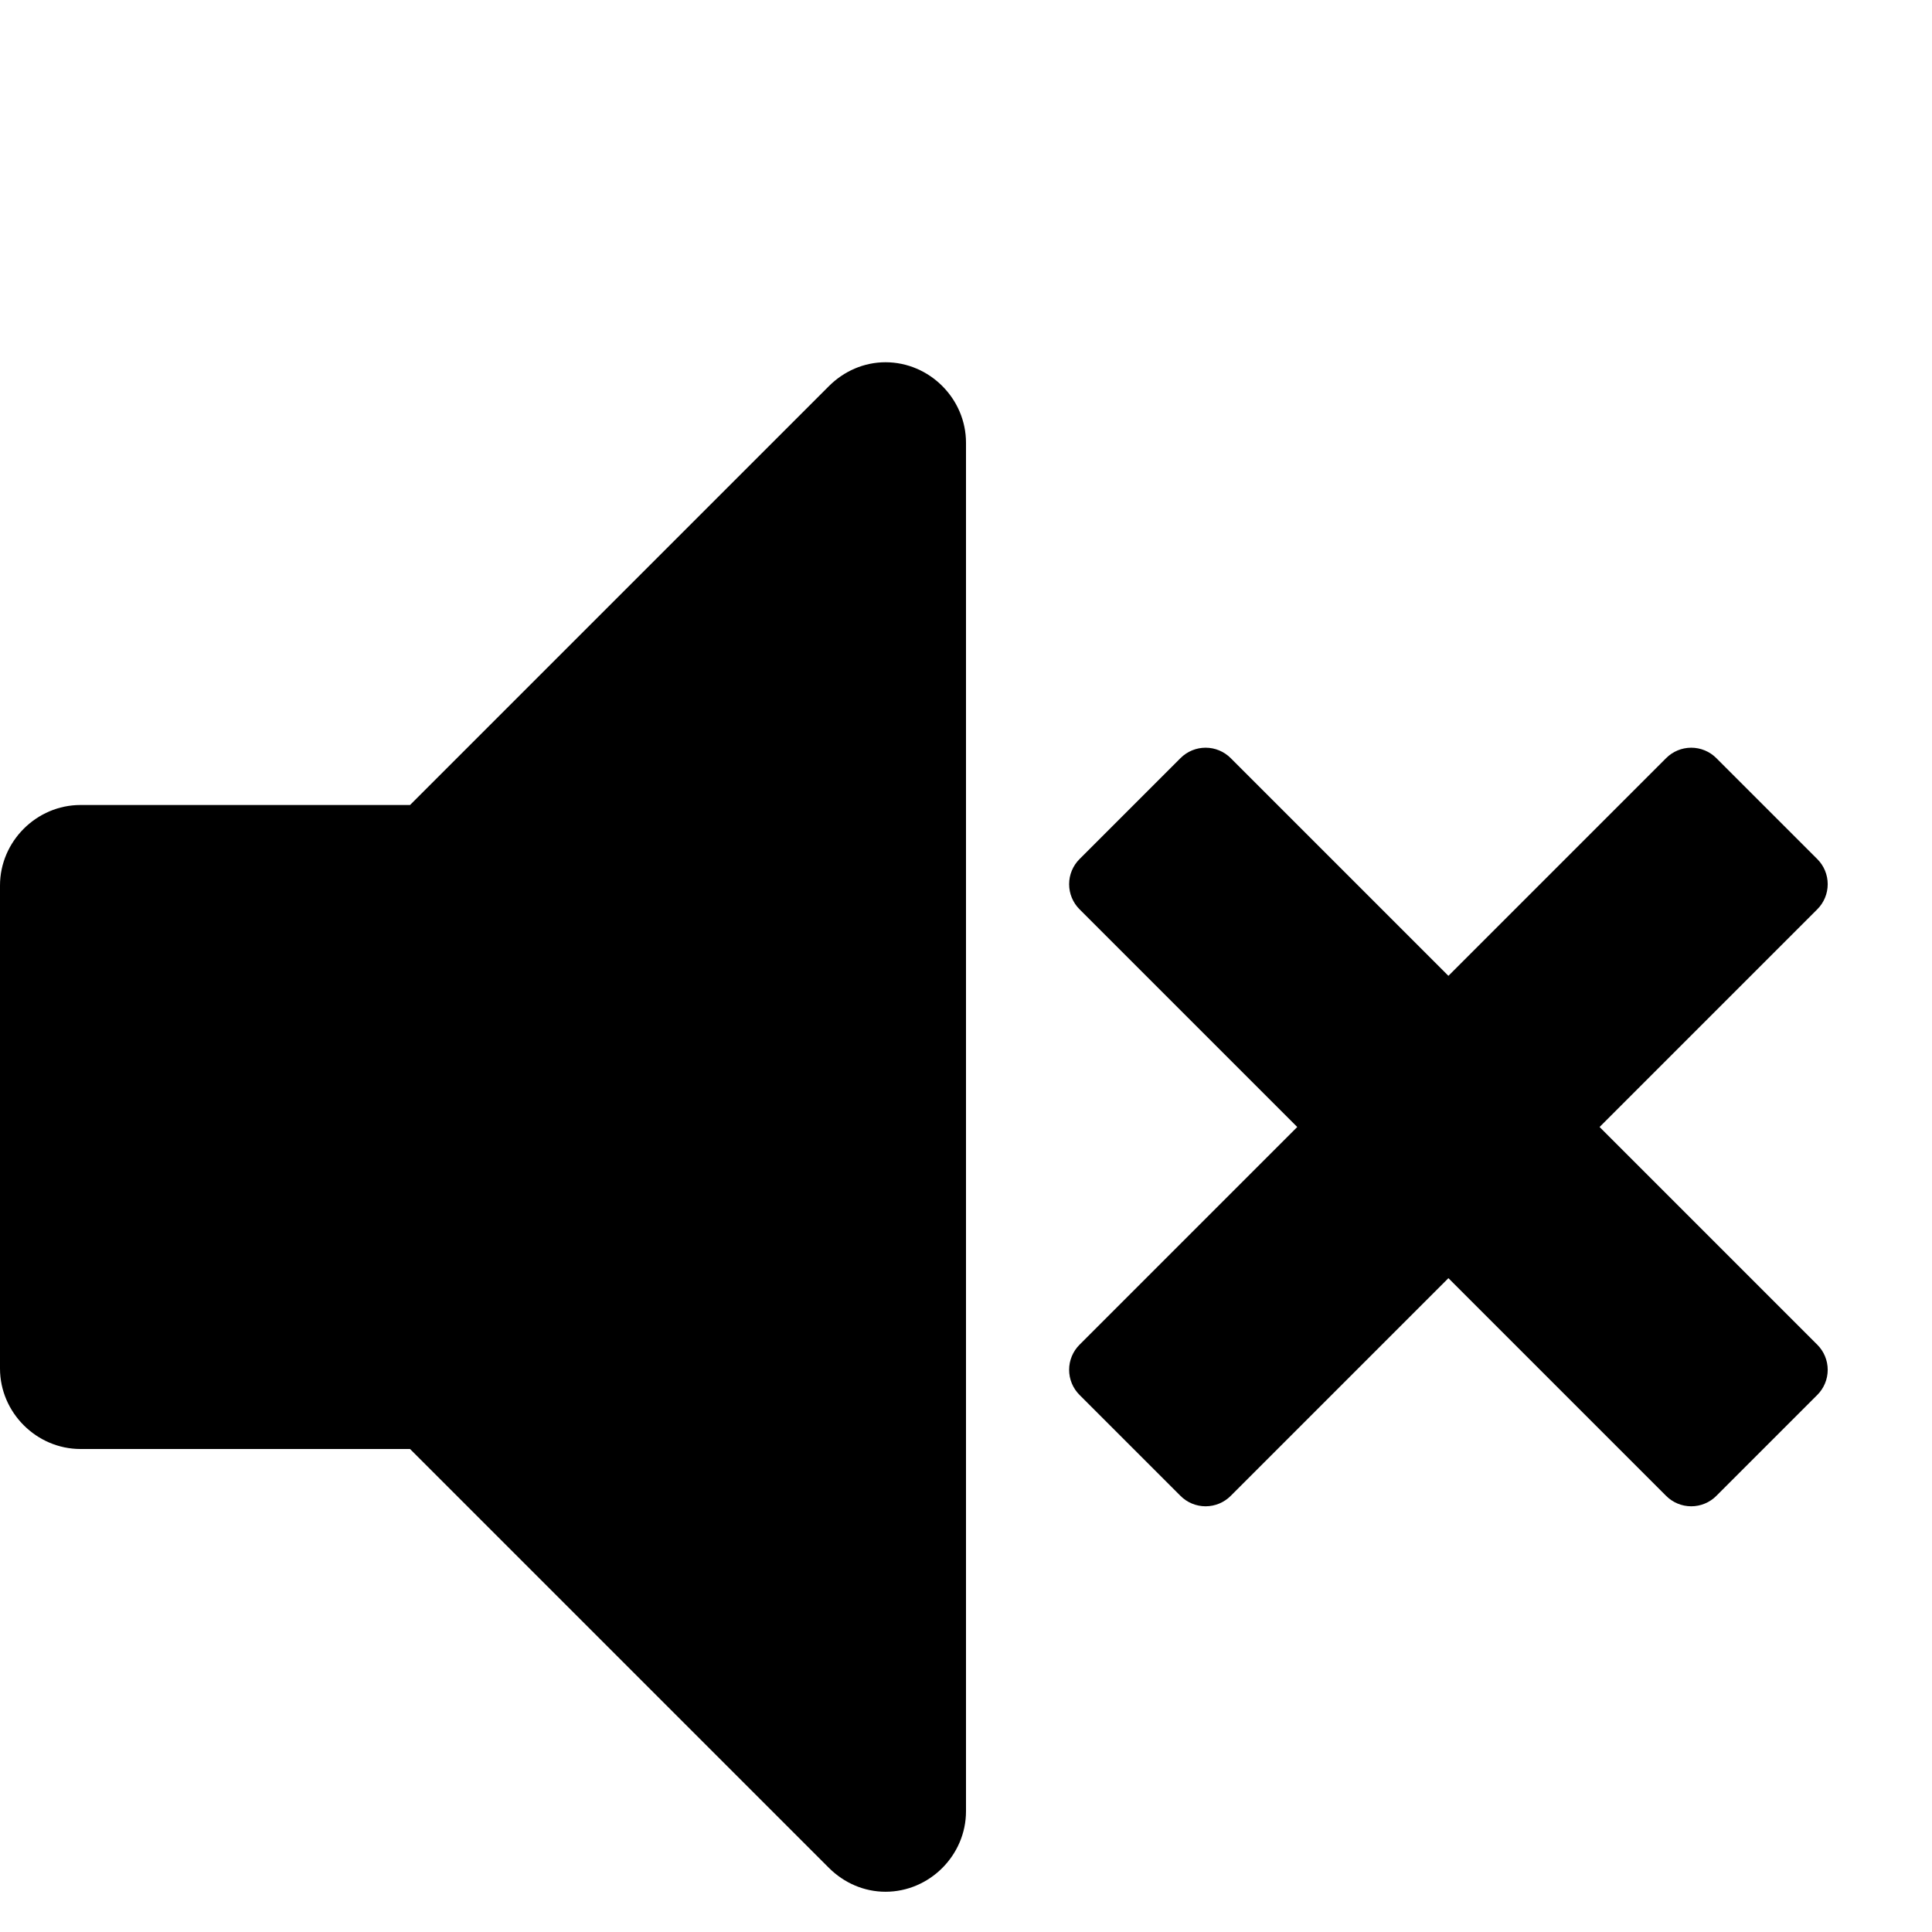
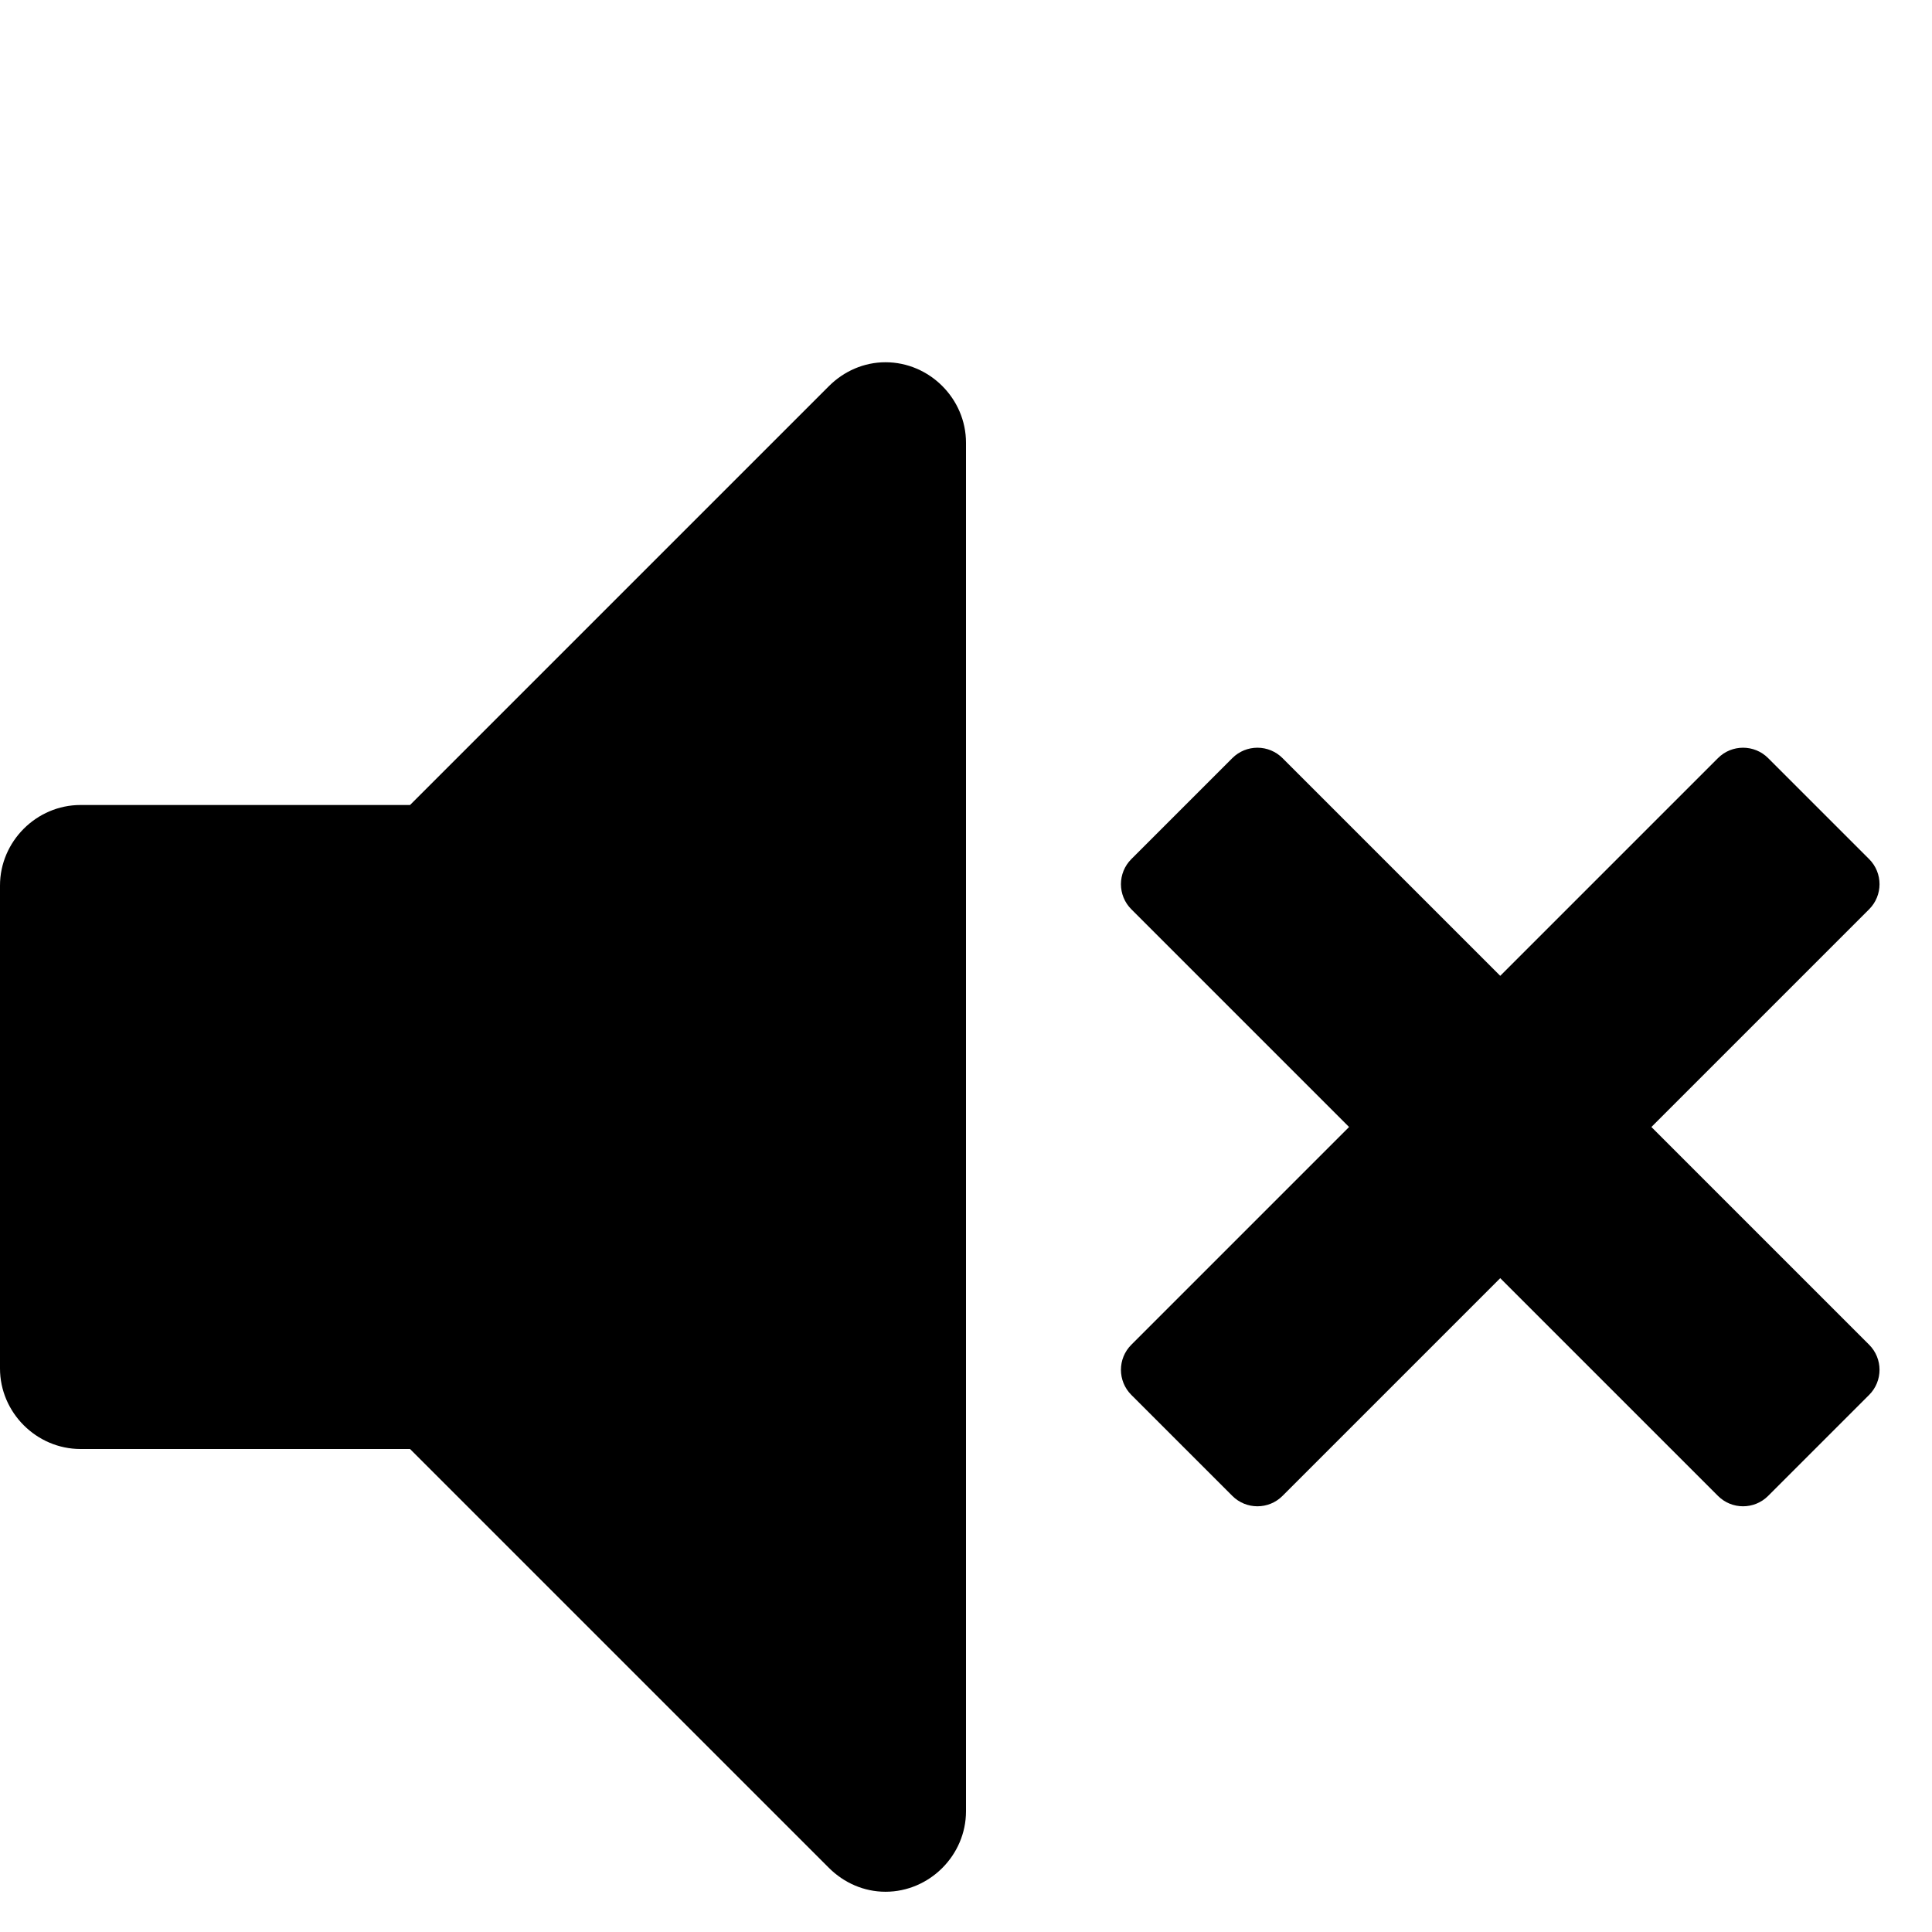
<svg xmlns="http://www.w3.org/2000/svg" width="1536" height="1536">
-   <path d="M704 288c-17 0-33 7-45 19L326 640H64c-35 0-64 29-64 64v384c0 35 29 64 64 64h262l333 333c12 12 28 19 45 19 35 0 64-29 64-64V352c0-35-29-64-64-64zm254.486 306.451c-7.225 0-14.446 2.767-19.982 8.303l-80.215 80.213a28.202 28.202 0 0 0 0 39.97L1031.352 896l-173.063 173.064a28.202 28.202 0 0 0 0 39.971l80.215 80.211a28.202 28.202 0 0 0 39.969 0l173.062-173.062 173.065 173.062a28.202 28.202 0 0 0 39.968 0l80.213-80.21a28.202 28.202 0 0 0 0-39.972L1271.721 896l173.06-173.063a28.202 28.202 0 0 0 0-39.97l-80.213-80.213a28.202 28.202 0 0 0-39.968 0l-173.065 173.062-173.062-173.062a28.175 28.175 0 0 0-19.987-8.303z" />
+   <path d="M704 288c-17 0-33 7-45 19L326 640H64c-35 0-64 29-64 64v384c0 35 29 64 64 64h262l333 333c12 12 28 19 45 19 35 0 64-29 64-64V352c0-35-29-64-64-64zm295.683 306.451c-7.225 0-14.446 2.767-19.982 8.303l-80.215 80.213c-11.071 11.023-11.071 28.947 0 39.97L1072.549 896l-173.063 173.064c-11.072 11.024-11.072 28.948 0 39.971l80.215 80.211c11.023 11.07 28.946 11.07 39.969 0l173.062-173.062 173.065 173.062c11.023 11.07 28.945 11.07 39.968 0l80.213-80.21c11.073-11.024 11.073-28.948 0-39.972L1312.918 896l173.06-173.063c11.071-11.023 11.071-28.947 0-39.97l-80.213-80.213c-11.023-11.07-28.945-11.07-39.968 0l-173.065 173.062-173.062-173.062a28.175 28.175 0 0 0-19.987-8.303z" />
</svg>
